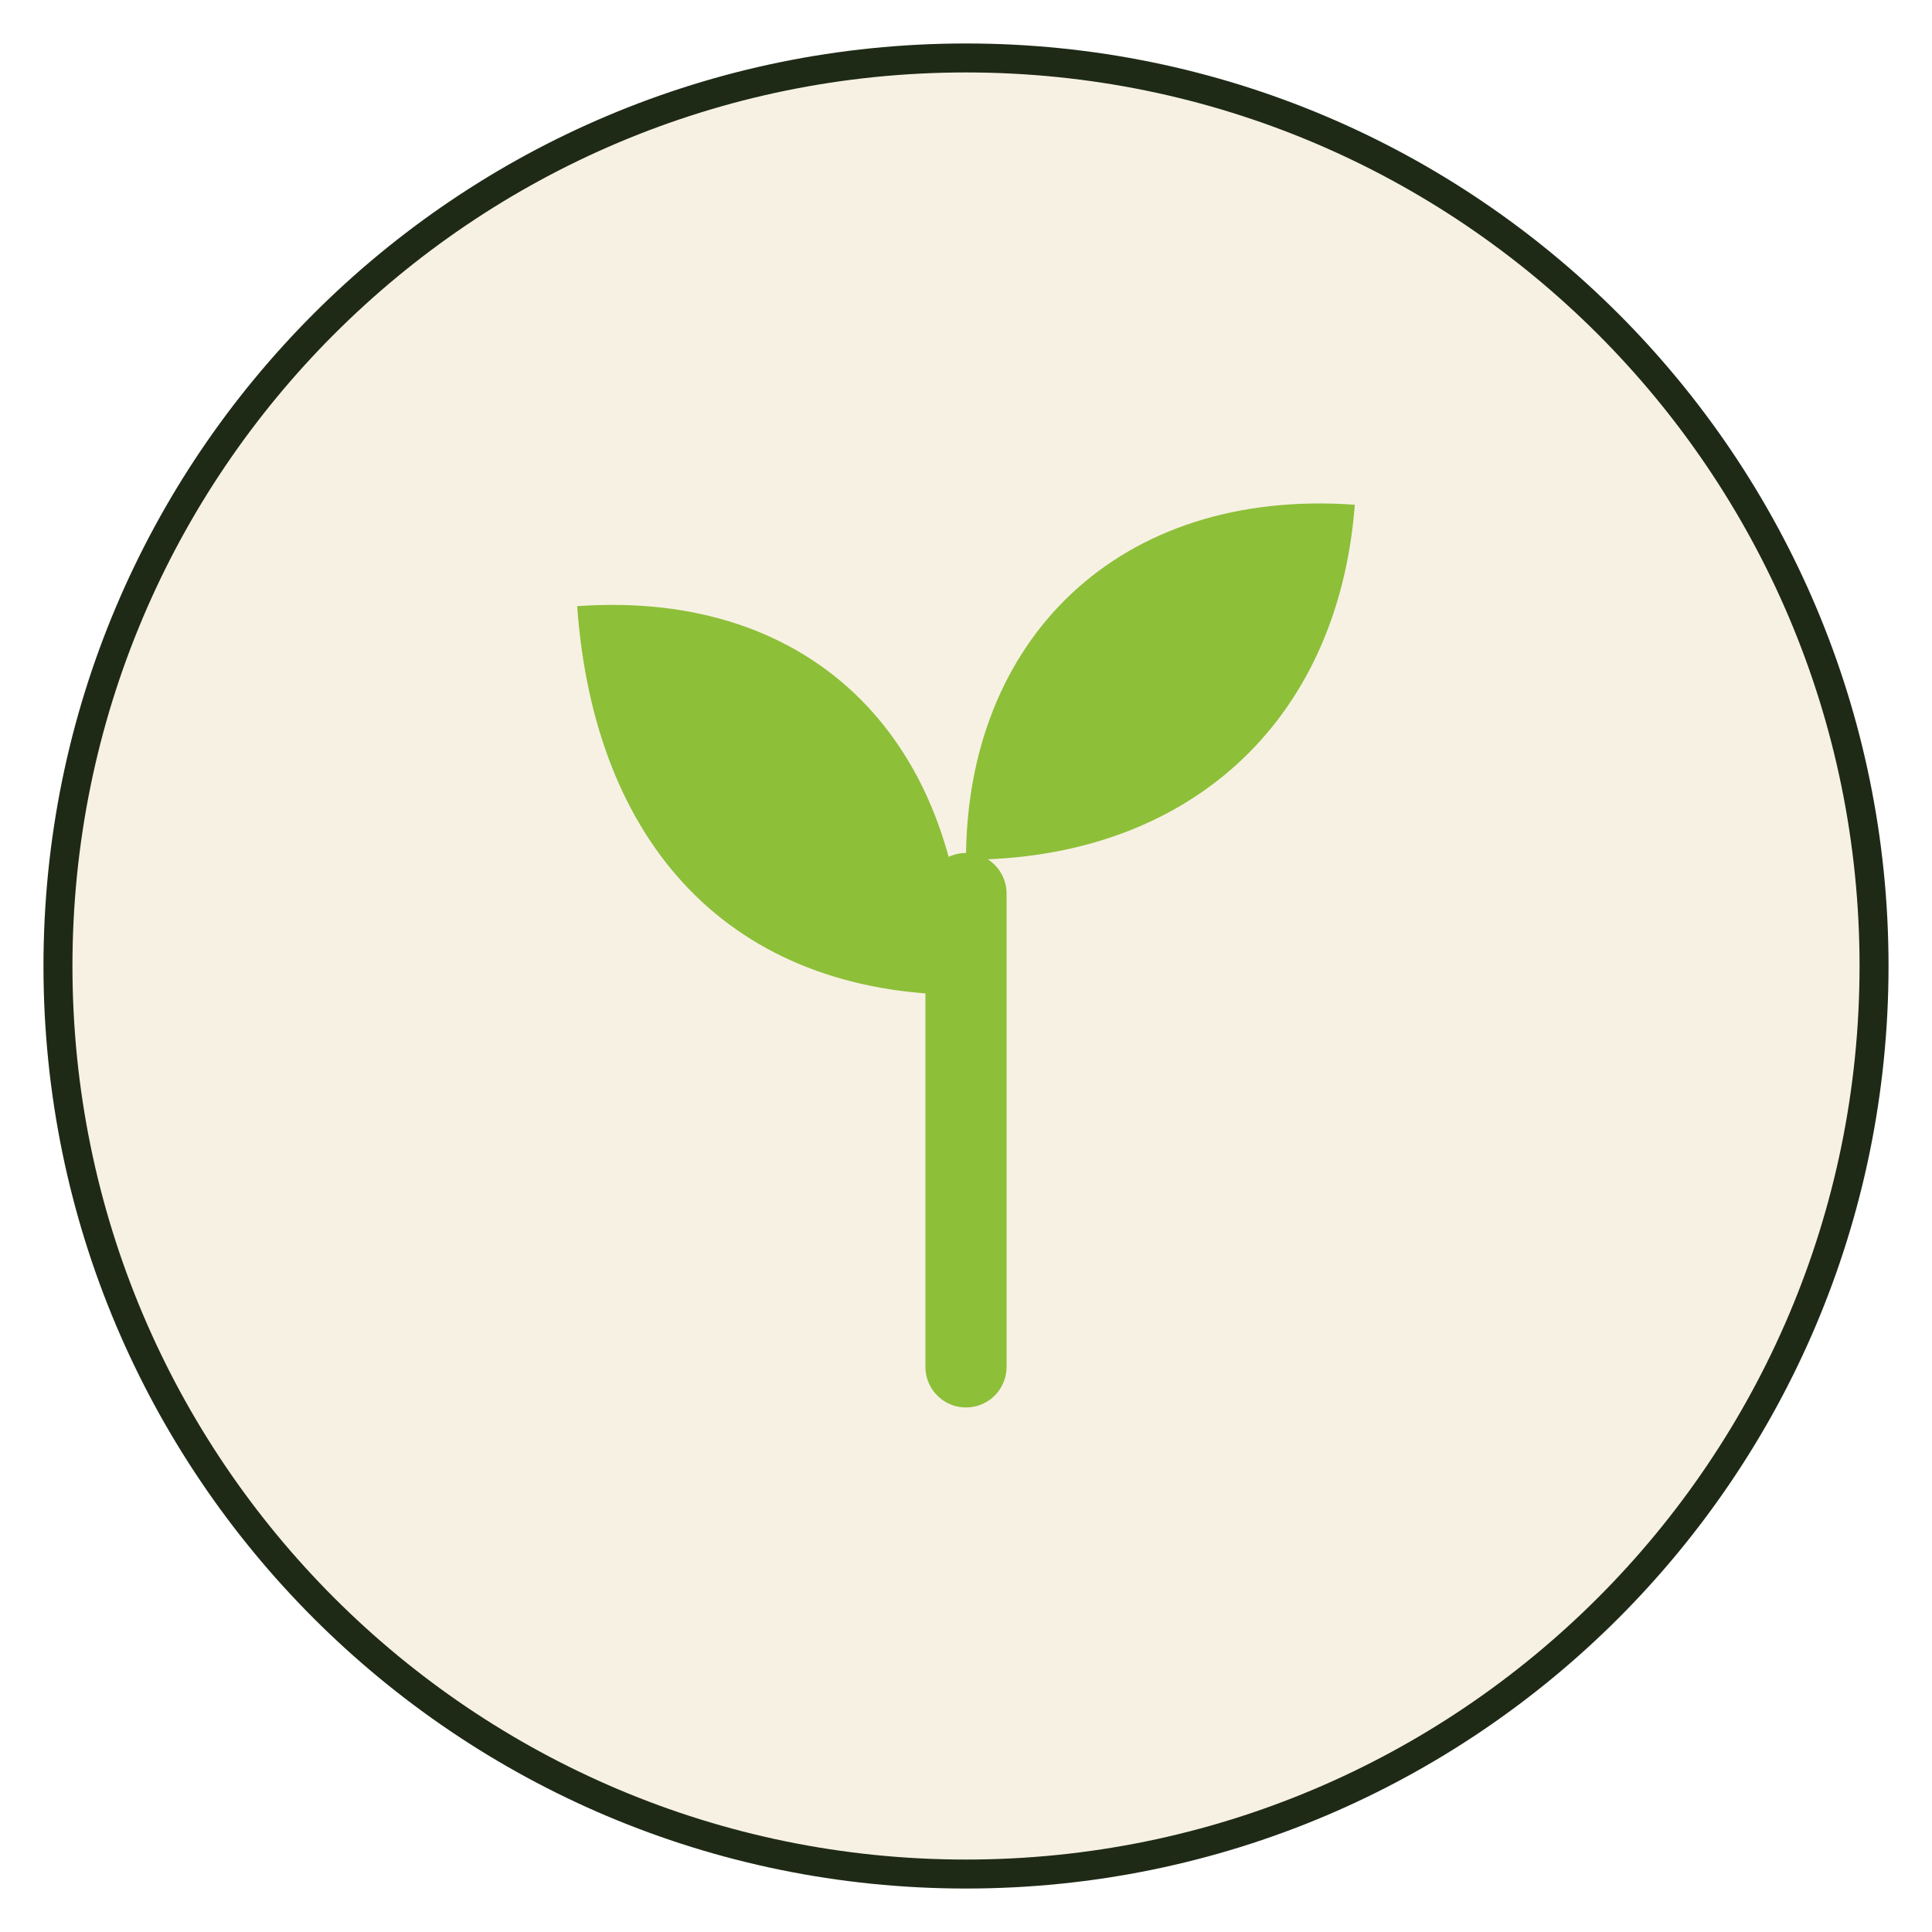
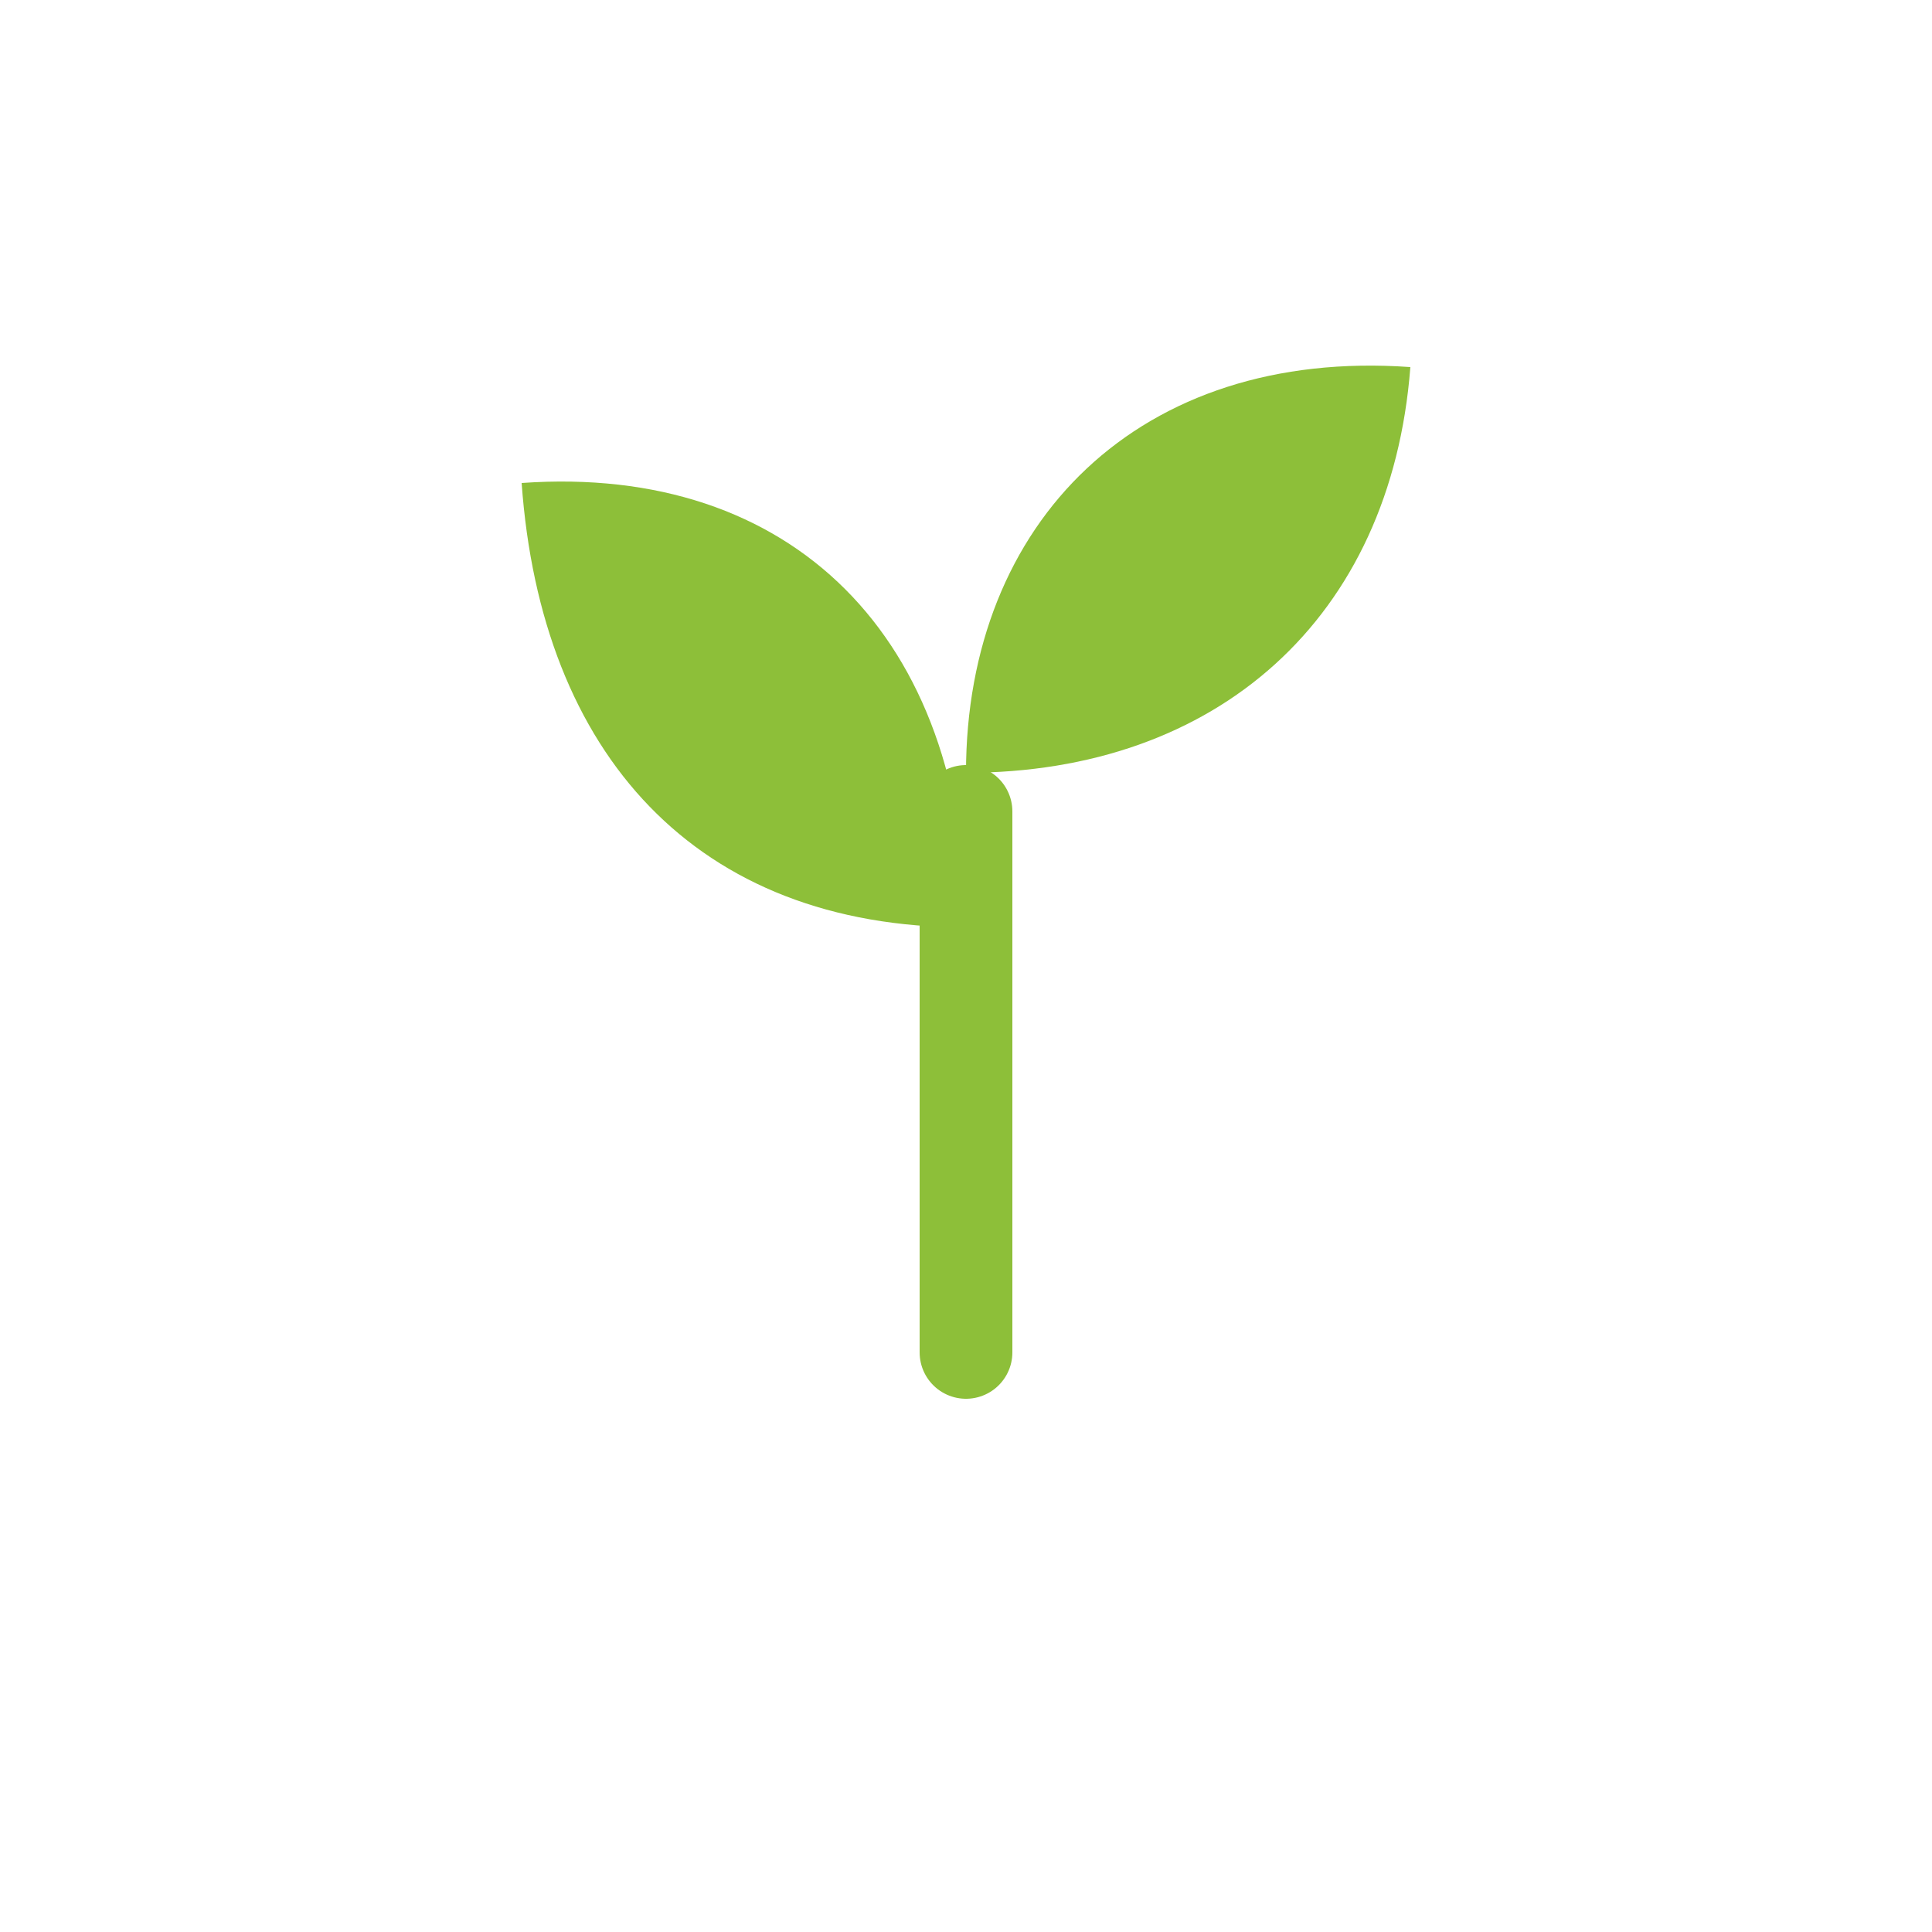
<svg xmlns="http://www.w3.org/2000/svg" viewBox="0 0 100 100">
-   <circle cx="50" cy="50" r="47" fill="#F7F1E3" stroke="#1E2A16" stroke-width="1.5" />
-   <g transform="translate(22 20) scale(1.75)" fill="#8DBF39">
+   <g transform="translate(18 12) scale(2)" fill="#8DBF39">
    <path d="M16 29V15" fill="none" stroke="#8DBF39" stroke-width="2.4" stroke-linecap="round" />
    <path d="M16 18C9 18 5 13.5 4.5 6.5 11.5 6 16 10.5 16 18Z" />
    <path d="M16 14C22.5 14 27 10 27.5 3.5 20.5 3 16 7.5 16 14Z" />
  </g>
</svg>
